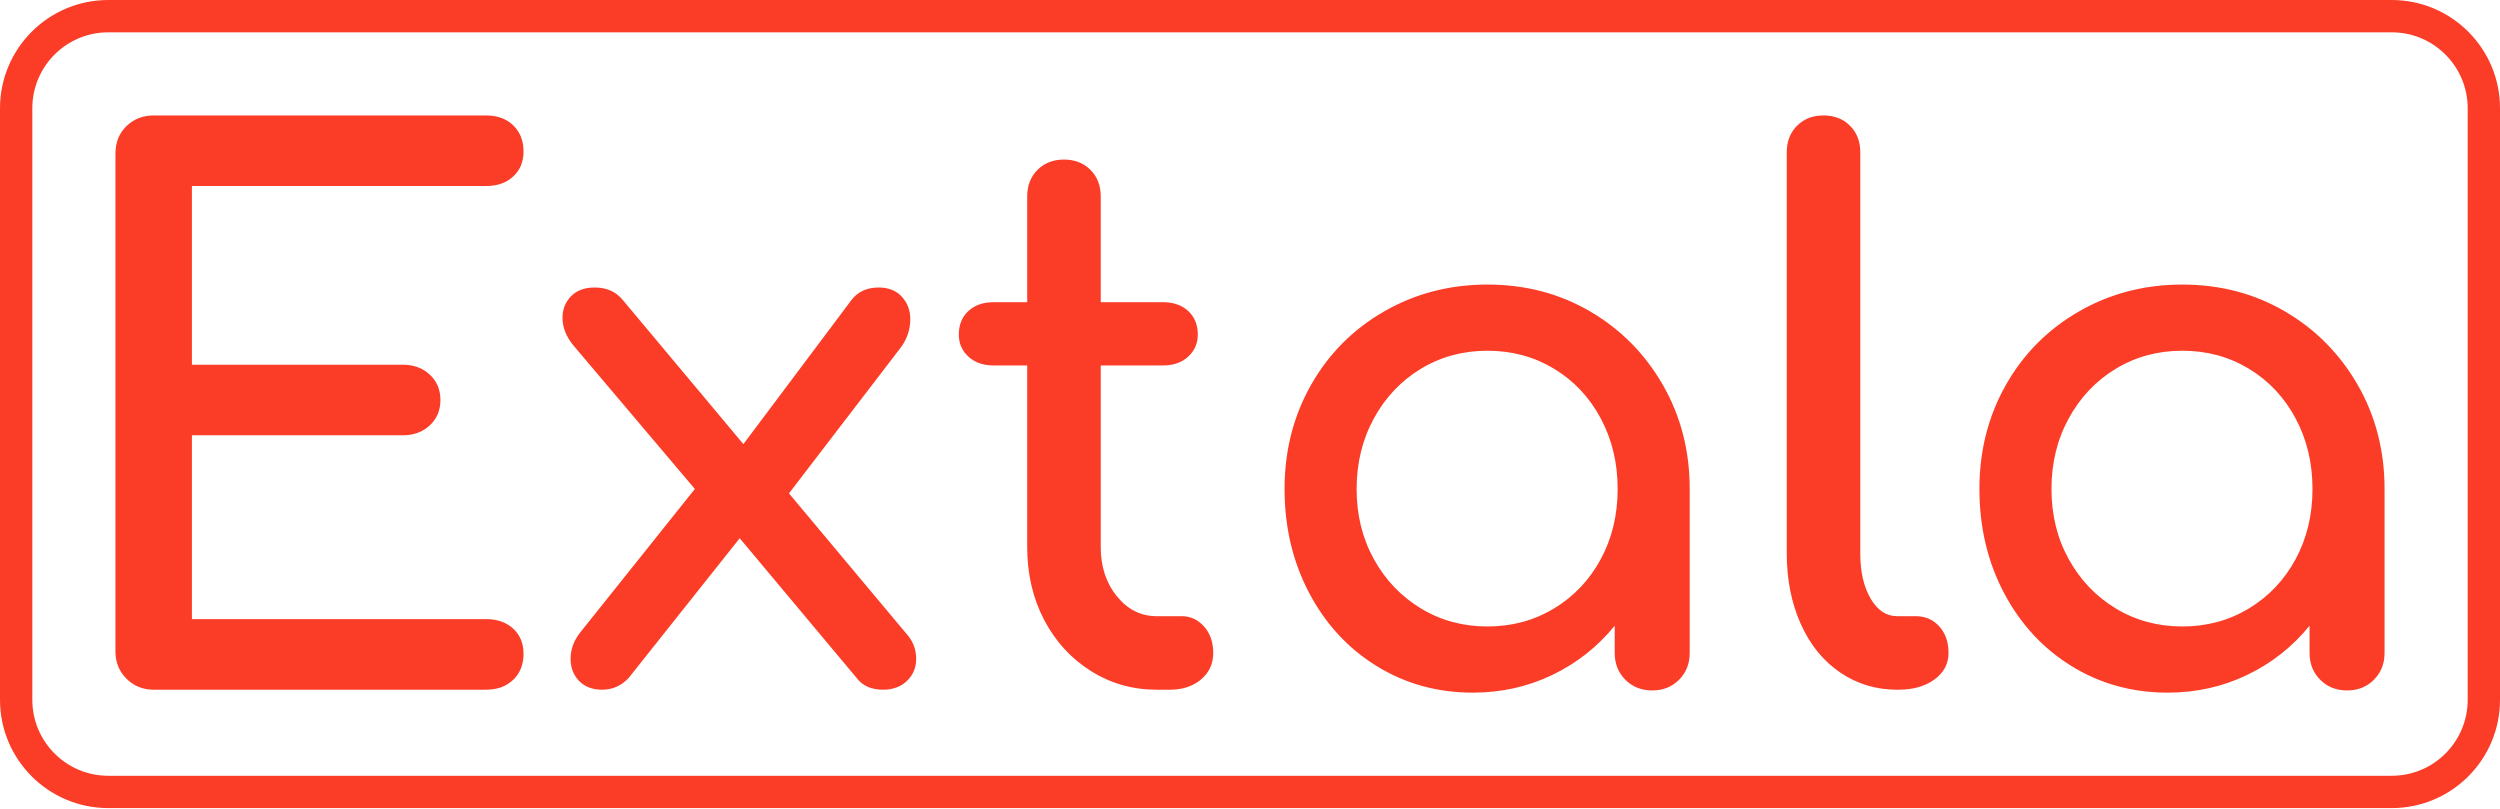
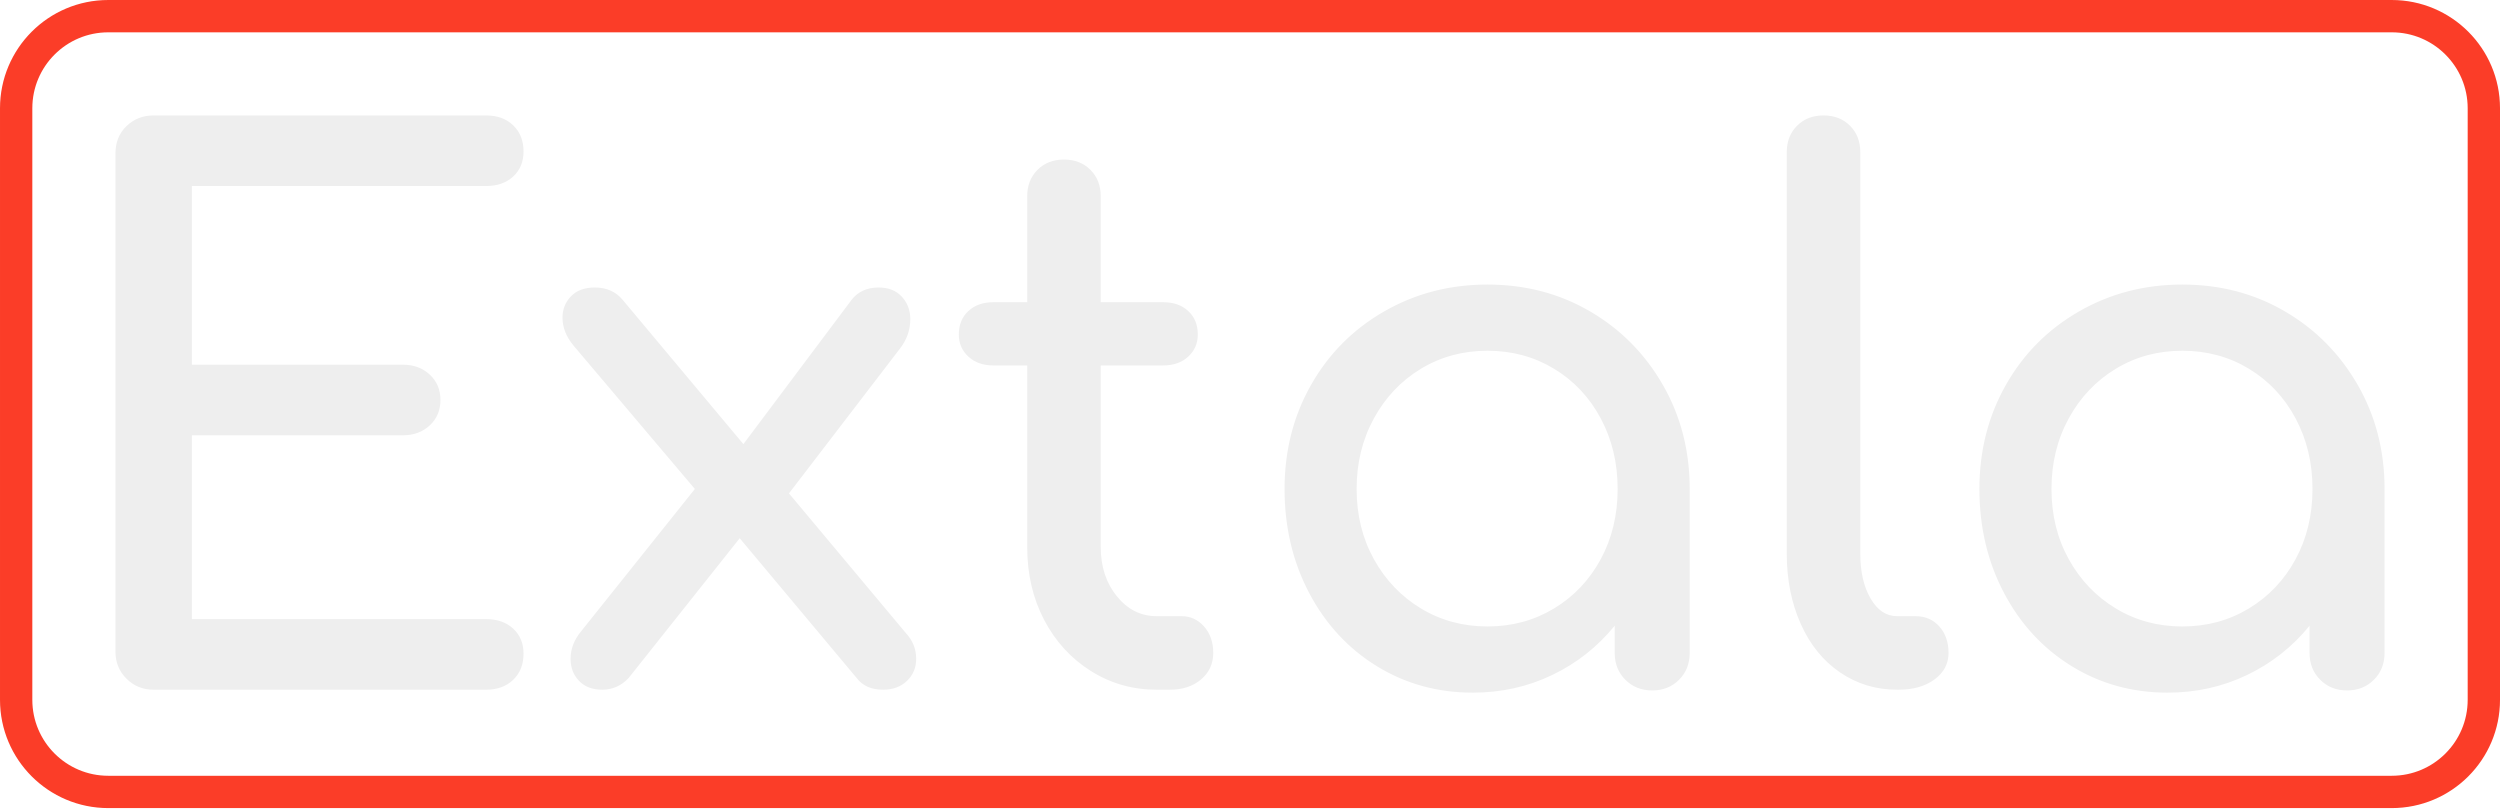
<svg xmlns="http://www.w3.org/2000/svg" viewBox="378.636 320.585 380 122.829" width="5000" height="1616.176" preserveAspectRatio="none">
  <defs />
-   <style>.atBXipXk0bfillColor {fill:#EDE7E7;fill-opacity:0;}.atBXipXk0bstrokeColor-str {stroke:#FB3D28;stroke-opacity:1;}.companyName {fill:#FB3D28;fill-opacity:1;}.icon3-str {stroke:#76768E;stroke-opacity:1;}</style>
+   <style>.atBXipXk0bfillColor {fill:#EDE7E7;fill-opacity:0;}.atBXipXk0bstrokeColor-str {stroke:#FB3D28;stroke-opacity:1;}.companyName {fill:#EEEEEE;fill-opacity:1;}.icon3-str {stroke:#76768E;stroke-opacity:1;}</style>
  <g opacity="1" transform="rotate(0 378.6364 320.5846)">
    <svg width="380" height="122.829" x="378.636" y="320.585" version="1.1" preserveAspectRatio="none" viewBox="0 0 380 122.829">
      <rect x="2.457" y="2.457" width="375.087" height="117.916" class="atBXipXk0bfillColor atBXipXk0bstrokeColor-str" style="stroke-width:4.913;" rx="14px" ry="14px" />
    </svg>
  </g>
  <g opacity="1" transform="rotate(0 396.1834 338.1317)">
    <svg width="344.906" height="87.735" x="396.183" y="338.132" version="1.1" preserveAspectRatio="none" viewBox="4 -31.24 123.44 31.4">
      <g transform="matrix(1 0 0 1 0 0)" class="companyName">
        <path id="id-D6z1nYkh6" d="M24.16-3.84Q25.08-3.84 25.64-3.32Q26.20-2.80 26.20-1.96L26.20-1.96Q26.20-1.08 25.64-0.54Q25.08 0 24.16 0L24.16 0L6.08 0Q5.20 0 4.60-0.60Q4-1.20 4-2.08L4-2.08L4-29.16Q4-30.08 4.60-30.66Q5.20-31.24 6.08-31.24L6.08-31.24L24.16-31.24Q25.08-31.24 25.64-30.70Q26.20-30.16 26.20-29.28L26.20-29.28Q26.20-28.44 25.64-27.92Q25.08-27.40 24.16-27.40L24.16-27.40L8.16-27.40L8.16-17.68L19.64-17.68Q20.52-17.68 21.10-17.14Q21.68-16.60 21.68-15.76L21.68-15.76Q21.68-14.92 21.10-14.38Q20.52-13.84 19.64-13.84L19.64-13.84L8.16-13.84L8.16-3.84L24.16-3.84Z M47-3.08Q47.56-2.48 47.56-1.68L47.56-1.68Q47.56-0.96 47.06-0.48Q46.56 0 45.76 0L45.76 0Q44.80 0 44.32-0.64L44.32-0.64L37.96-8.24L31.92-0.64Q31.32 0 30.48 0L30.48 0Q29.68 0 29.22-0.48Q28.76-0.96 28.76-1.68L28.76-1.68Q28.76-2.48 29.32-3.16L29.32-3.16L35.52-10.92L28.92-18.72Q28.32-19.44 28.32-20.24L28.32-20.24Q28.32-20.92 28.78-21.40Q29.24-21.88 30.08-21.88L30.08-21.88Q31.04-21.88 31.60-21.20L31.60-21.20L38.16-13.36L44.04-21.20Q44.56-21.88 45.52-21.88L45.52-21.88Q46.32-21.88 46.78-21.38Q47.24-20.88 47.24-20.16L47.24-20.16Q47.24-19.28 46.68-18.56L46.68-18.56L40.64-10.68L47-3.08Z M62-4Q62.72-4 63.22-3.44Q63.72-2.88 63.72-2L63.72-2Q63.72-1.12 63.06-0.56Q62.40 0 61.36 0L61.36 0L60.64 0Q58.68 0 57.06-1.02Q55.44-2.04 54.52-3.80Q53.60-5.56 53.60-7.76L53.60-7.76L53.60-17.64L51.76-17.64Q50.92-17.64 50.40-18.12Q49.88-18.60 49.88-19.32L49.88-19.32Q49.88-20.12 50.40-20.60Q50.92-21.08 51.76-21.08L51.76-21.08L53.60-21.08L53.60-26.84Q53.60-27.72 54.16-28.28Q54.72-28.84 55.60-28.84L55.60-28.84Q56.48-28.84 57.04-28.28Q57.60-27.72 57.60-26.84L57.60-26.84L57.60-21.08L61-21.08Q61.84-21.08 62.36-20.60Q62.88-20.12 62.88-19.32L62.88-19.32Q62.88-18.60 62.36-18.12Q61.84-17.64 61-17.64L61-17.64L57.60-17.64L57.60-7.76Q57.60-6.16 58.48-5.08Q59.36-4 60.64-4L60.64-4L62-4Z M78.64-22.04Q81.72-22.04 84.22-20.58Q86.72-19.12 88.18-16.58Q89.64-14.04 89.64-10.92L89.64-10.92L89.64-2Q89.64-1.12 89.06-0.54Q88.48 0.04 87.60 0.04L87.60 0.04Q86.72 0.04 86.14-0.54Q85.56-1.12 85.56-2L85.56-2L85.56-3.48Q84.16-1.76 82.16-0.80Q80.16 0.16 77.84 0.16L77.84 0.16Q74.96 0.16 72.62-1.28Q70.28-2.72 68.94-5.26Q67.60-7.80 67.60-10.92L67.60-10.92Q67.60-14.04 69.04-16.58Q70.48-19.12 73.02-20.58Q75.56-22.04 78.64-22.04L78.64-22.04ZM78.64-3.44Q80.64-3.44 82.26-4.42Q83.88-5.40 84.80-7.10Q85.72-8.80 85.72-10.92L85.72-10.92Q85.72-13.04 84.80-14.76Q83.88-16.48 82.26-17.46Q80.64-18.44 78.64-18.44L78.64-18.44Q76.64-18.44 75.02-17.46Q73.40-16.48 72.46-14.76Q71.52-13.04 71.52-10.92L71.52-10.92Q71.52-8.80 72.46-7.10Q73.40-5.40 75.02-4.42Q76.64-3.44 78.64-3.44L78.64-3.44Z M94.92-29.24Q94.92-30.12 95.48-30.68Q96.04-31.24 96.92-31.24L96.92-31.24Q97.80-31.24 98.36-30.68Q98.92-30.12 98.92-29.24L98.92-29.24L98.92-7.40Q98.92-5.92 99.48-4.96Q100.04-4 100.92-4L100.92-4L101.92-4Q102.72-4 103.22-3.44Q103.72-2.88 103.72-2L103.72-2Q103.72-1.12 102.96-0.56Q102.20 0 101 0L101 0L100.92 0Q99.20 0 97.82-0.94Q96.44-1.88 95.68-3.58Q94.92-5.28 94.92-7.40L94.92-7.40L94.92-29.24Z M116.44-22.04Q119.52-22.04 122.02-20.58Q124.52-19.12 125.98-16.58Q127.44-14.04 127.44-10.92L127.44-10.92L127.44-2Q127.44-1.12 126.86-0.54Q126.28 0.04 125.40 0.04L125.40 0.04Q124.52 0.04 123.94-0.54Q123.36-1.12 123.36-2L123.36-2L123.36-3.48Q121.96-1.76 119.96-0.80Q117.96 0.16 115.64 0.16L115.64 0.16Q112.76 0.16 110.42-1.28Q108.08-2.72 106.74-5.26Q105.40-7.80 105.40-10.92L105.40-10.92Q105.40-14.04 106.84-16.58Q108.28-19.12 110.82-20.58Q113.36-22.04 116.44-22.04L116.44-22.04ZM116.44-3.44Q118.44-3.44 120.06-4.42Q121.68-5.40 122.60-7.10Q123.52-8.80 123.52-10.92L123.52-10.92Q123.52-13.04 122.60-14.76Q121.68-16.48 120.06-17.46Q118.44-18.44 116.44-18.44L116.44-18.44Q114.44-18.44 112.82-17.46Q111.20-16.48 110.26-14.76Q109.32-13.04 109.32-10.92L109.32-10.92Q109.32-8.80 110.26-7.10Q111.20-5.40 112.82-4.42Q114.44-3.44 116.44-3.44L116.44-3.44Z" />
      </g>
    </svg>
  </g>
</svg>
